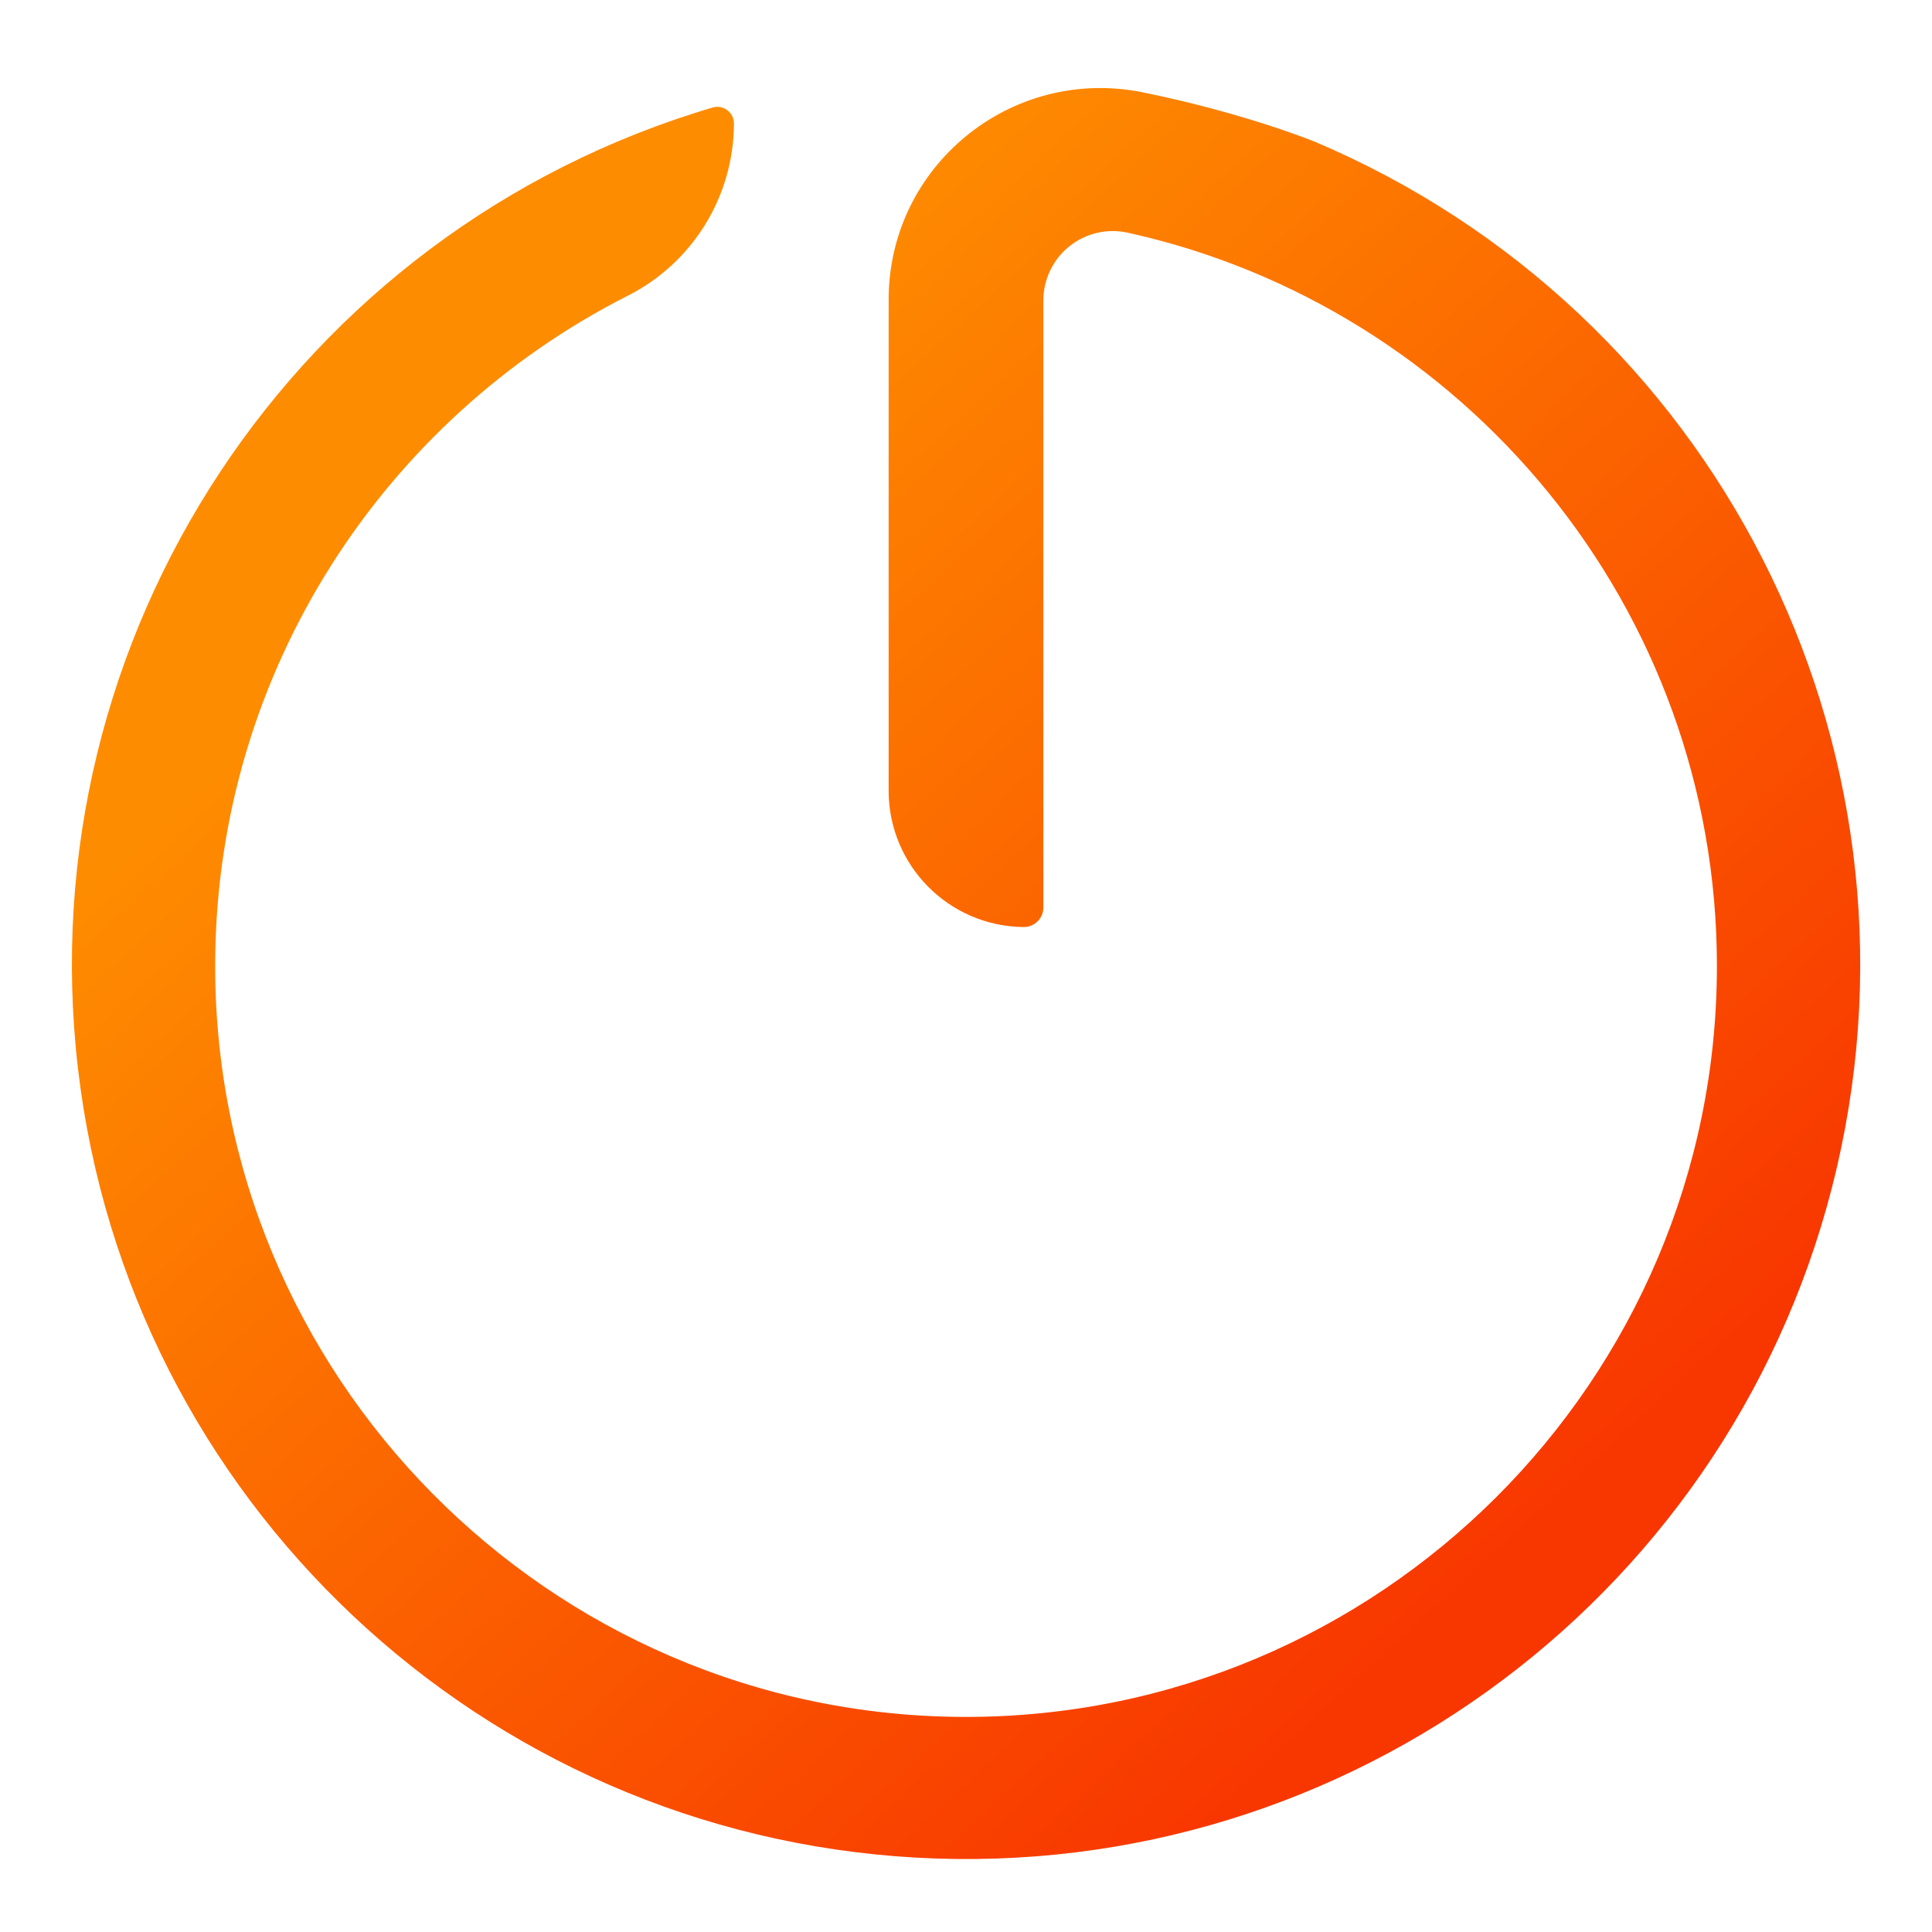
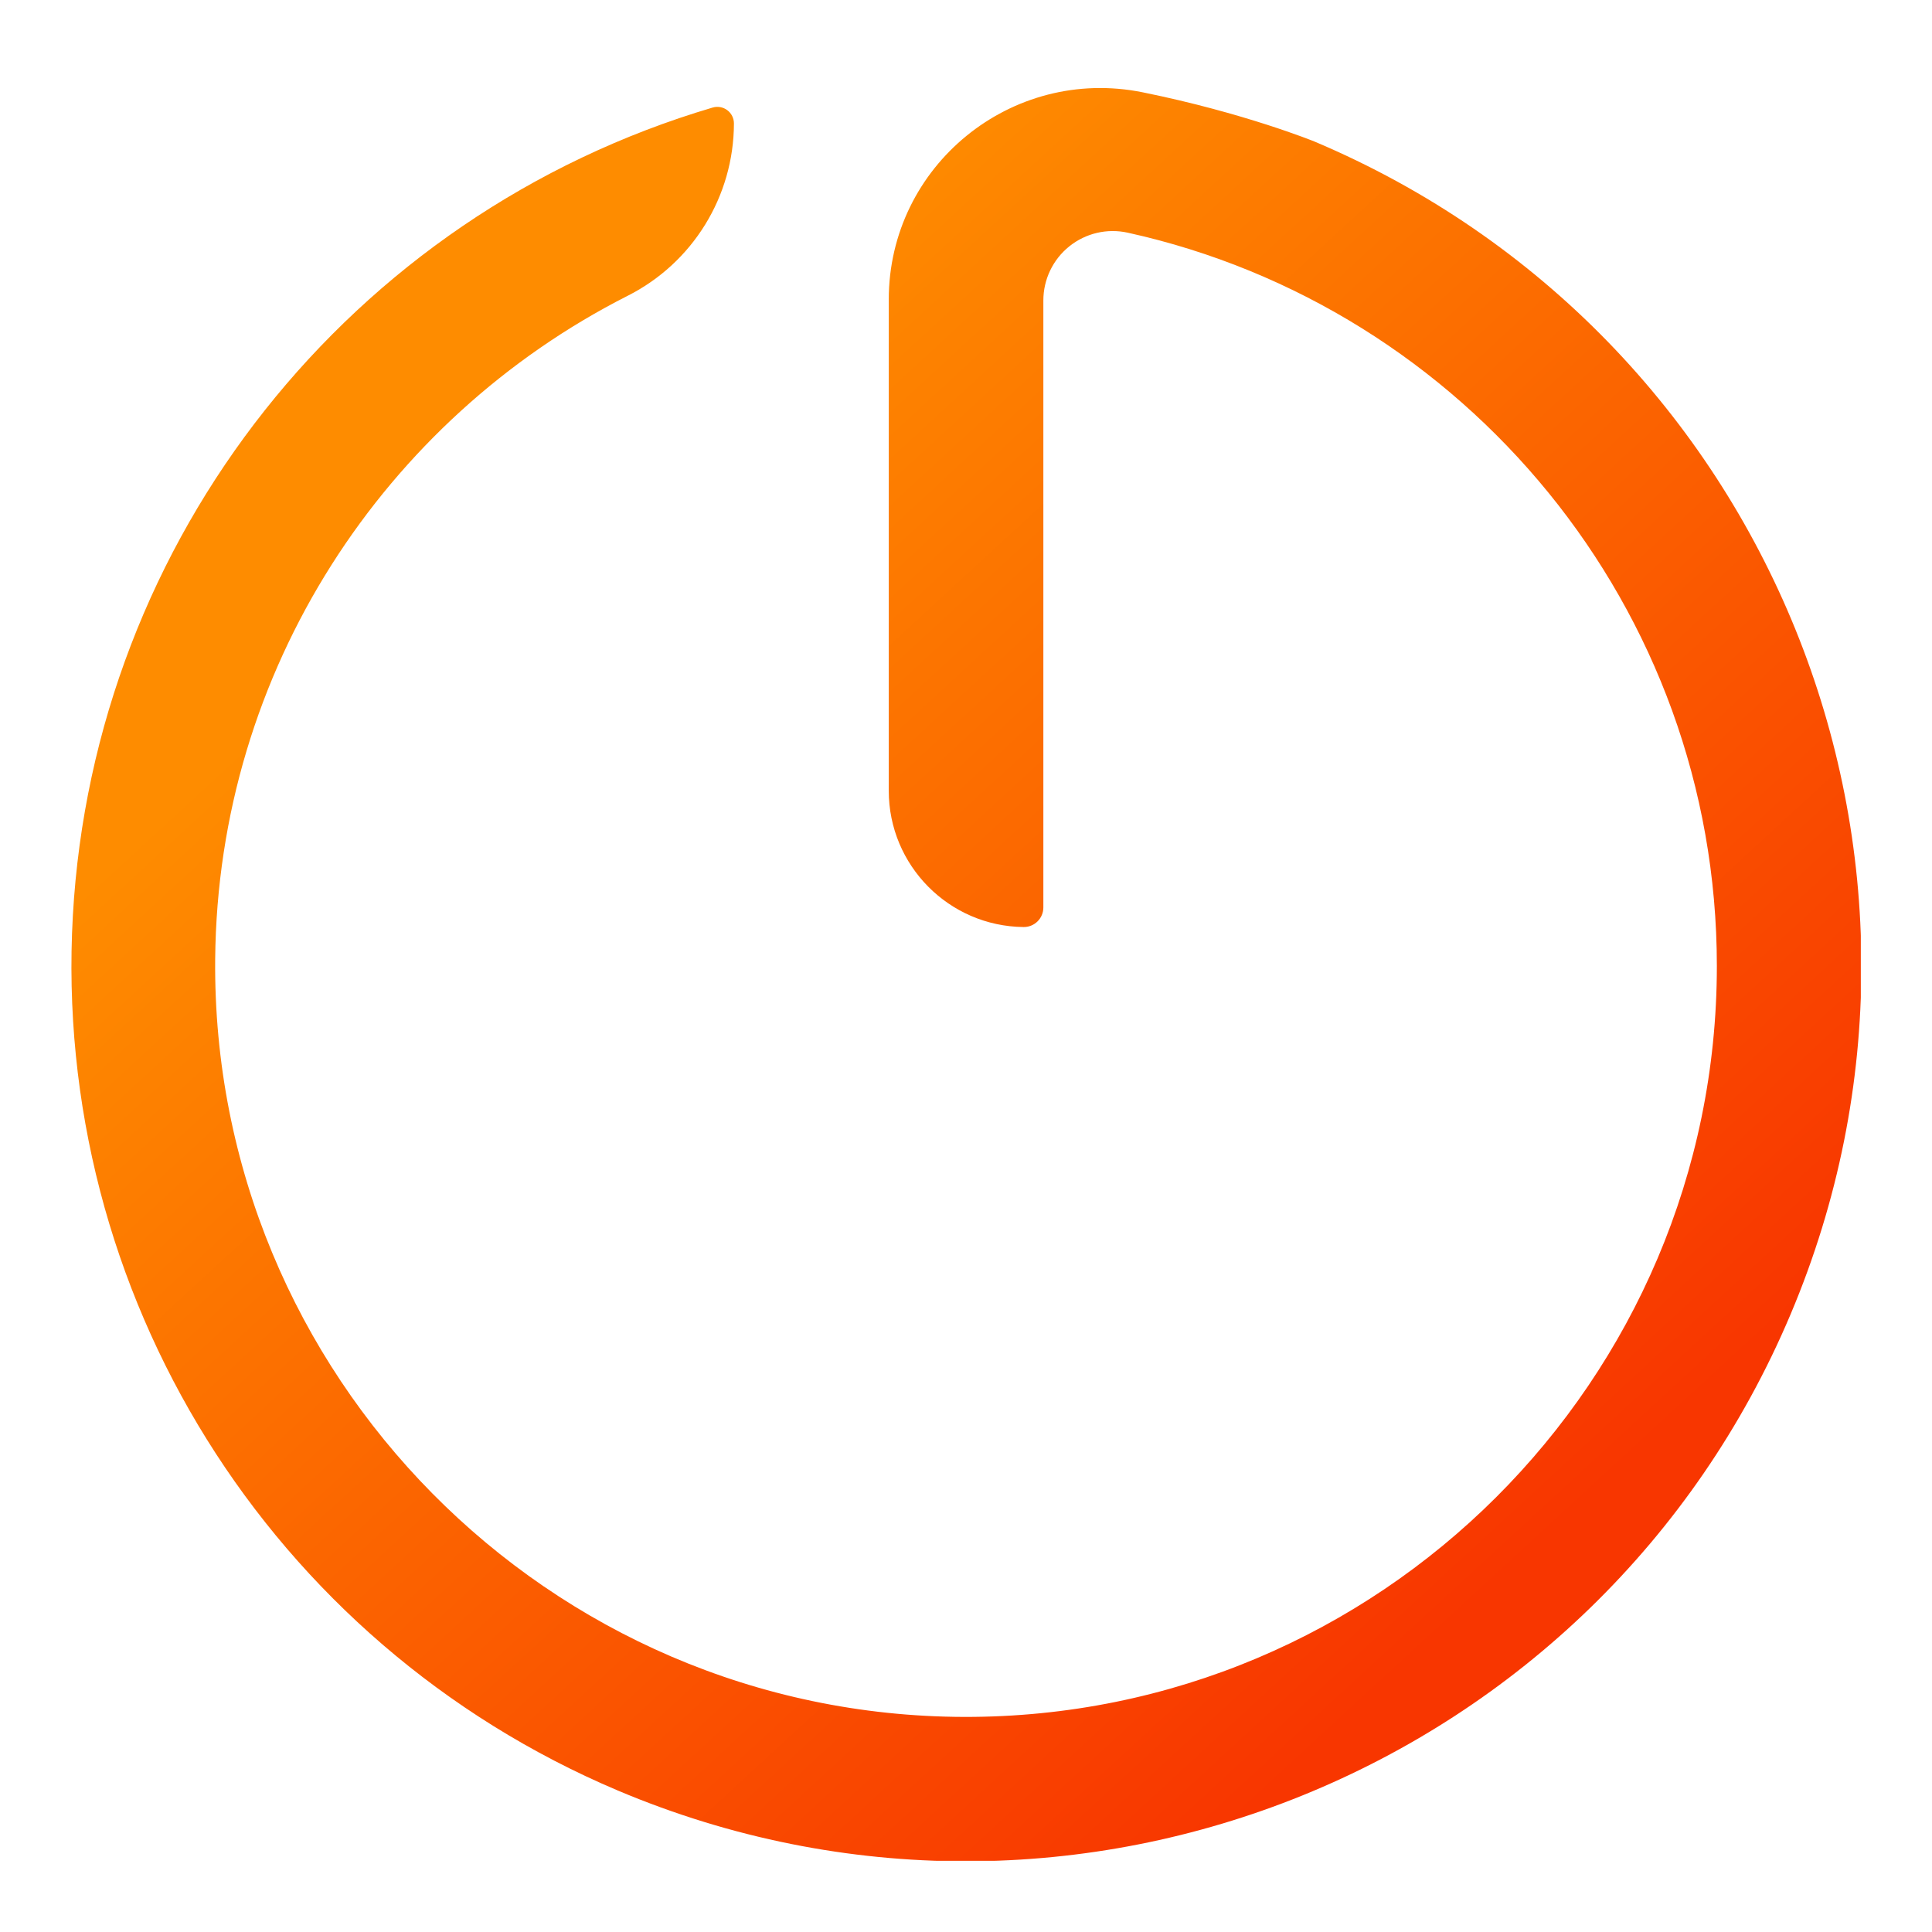
- <svg xmlns="http://www.w3.org/2000/svg" id="Layer_1" data-name="Layer 1" viewBox="0 0 1024 1024">
+ <svg xmlns="http://www.w3.org/2000/svg" xmlns:xlink="http://www.w3.org/1999/xlink" id="Layer_1" data-name="Layer 1" viewBox="0 0 1024 1024">
  <defs>
    <style>.cls-1{fill:url(#linear-gradient);}</style>
-     <linearGradient id="linear-gradient" x1="183.61" y1="155.66" x2="804.53" y2="829.43" gradientUnits="userSpaceOnUse">
+     <linearGradient id="linear-gradient" x1="145.88" y1="108.99" x2="766.8" y2="782.76" gradientUnits="userSpaceOnUse">
      <stop offset="0.15" stop-color="#fe8c00" />
      <stop offset="1" stop-color="#f83600" />
    </linearGradient>
+     <symbol id="hub_one" data-name="hub one" viewBox="0 0 948.54 939.6">
+       <path class="cls-1" d="M504.79,444.68h0a10.37,10.37,0,0,0,10.48-10.37V112.59A36.79,36.79,0,0,1,560,76.66C738.36,116,872.24,275.31,872.24,465.33c0,219.78-179.08,398.52-399,398C253,862.74,74.36,682,76.32,461.73c1.37-153.42,90-286.39,218.56-351.59a102.55,102.55,0,0,0,56.39-91.39h0A8.79,8.79,0,0,0,340,10.33a474.52,474.52,0,0,0-50.31,892,474.39,474.39,0,0,0,369.24-874s-37.24-15.19-91-26.07c-69.55-14.07-134.6,38.92-134.6,109.88V372.43A72.26,72.26,0,0,0,504.79,444.68Z" />
+     </symbol>
  </defs>
-   <path class="cls-1" d="M542.52,491.35h0A10.37,10.37,0,0,0,553,481V159.26a36.79,36.79,0,0,1,44.71-35.93C776.09,162.63,910,322,910,512c0,219.78-179.08,398.52-399,398-220.25-.56-398.9-181.32-396.94-401.56C115.41,355,204,222,332.61,156.81A102.55,102.55,0,0,0,389,65.42h0A8.79,8.79,0,0,0,377.69,57,473.88,473.88,0,1,0,696.62,75s-37.25-15.19-91-26.07C536.05,34.87,471,87.86,471,158.82V419.1A72.26,72.26,0,0,0,542.52,491.35Z" />
+   <use width="948.54" height="939.6" transform="translate(37.73 46.67)" xlink:href="#hub_one" />
</svg>
